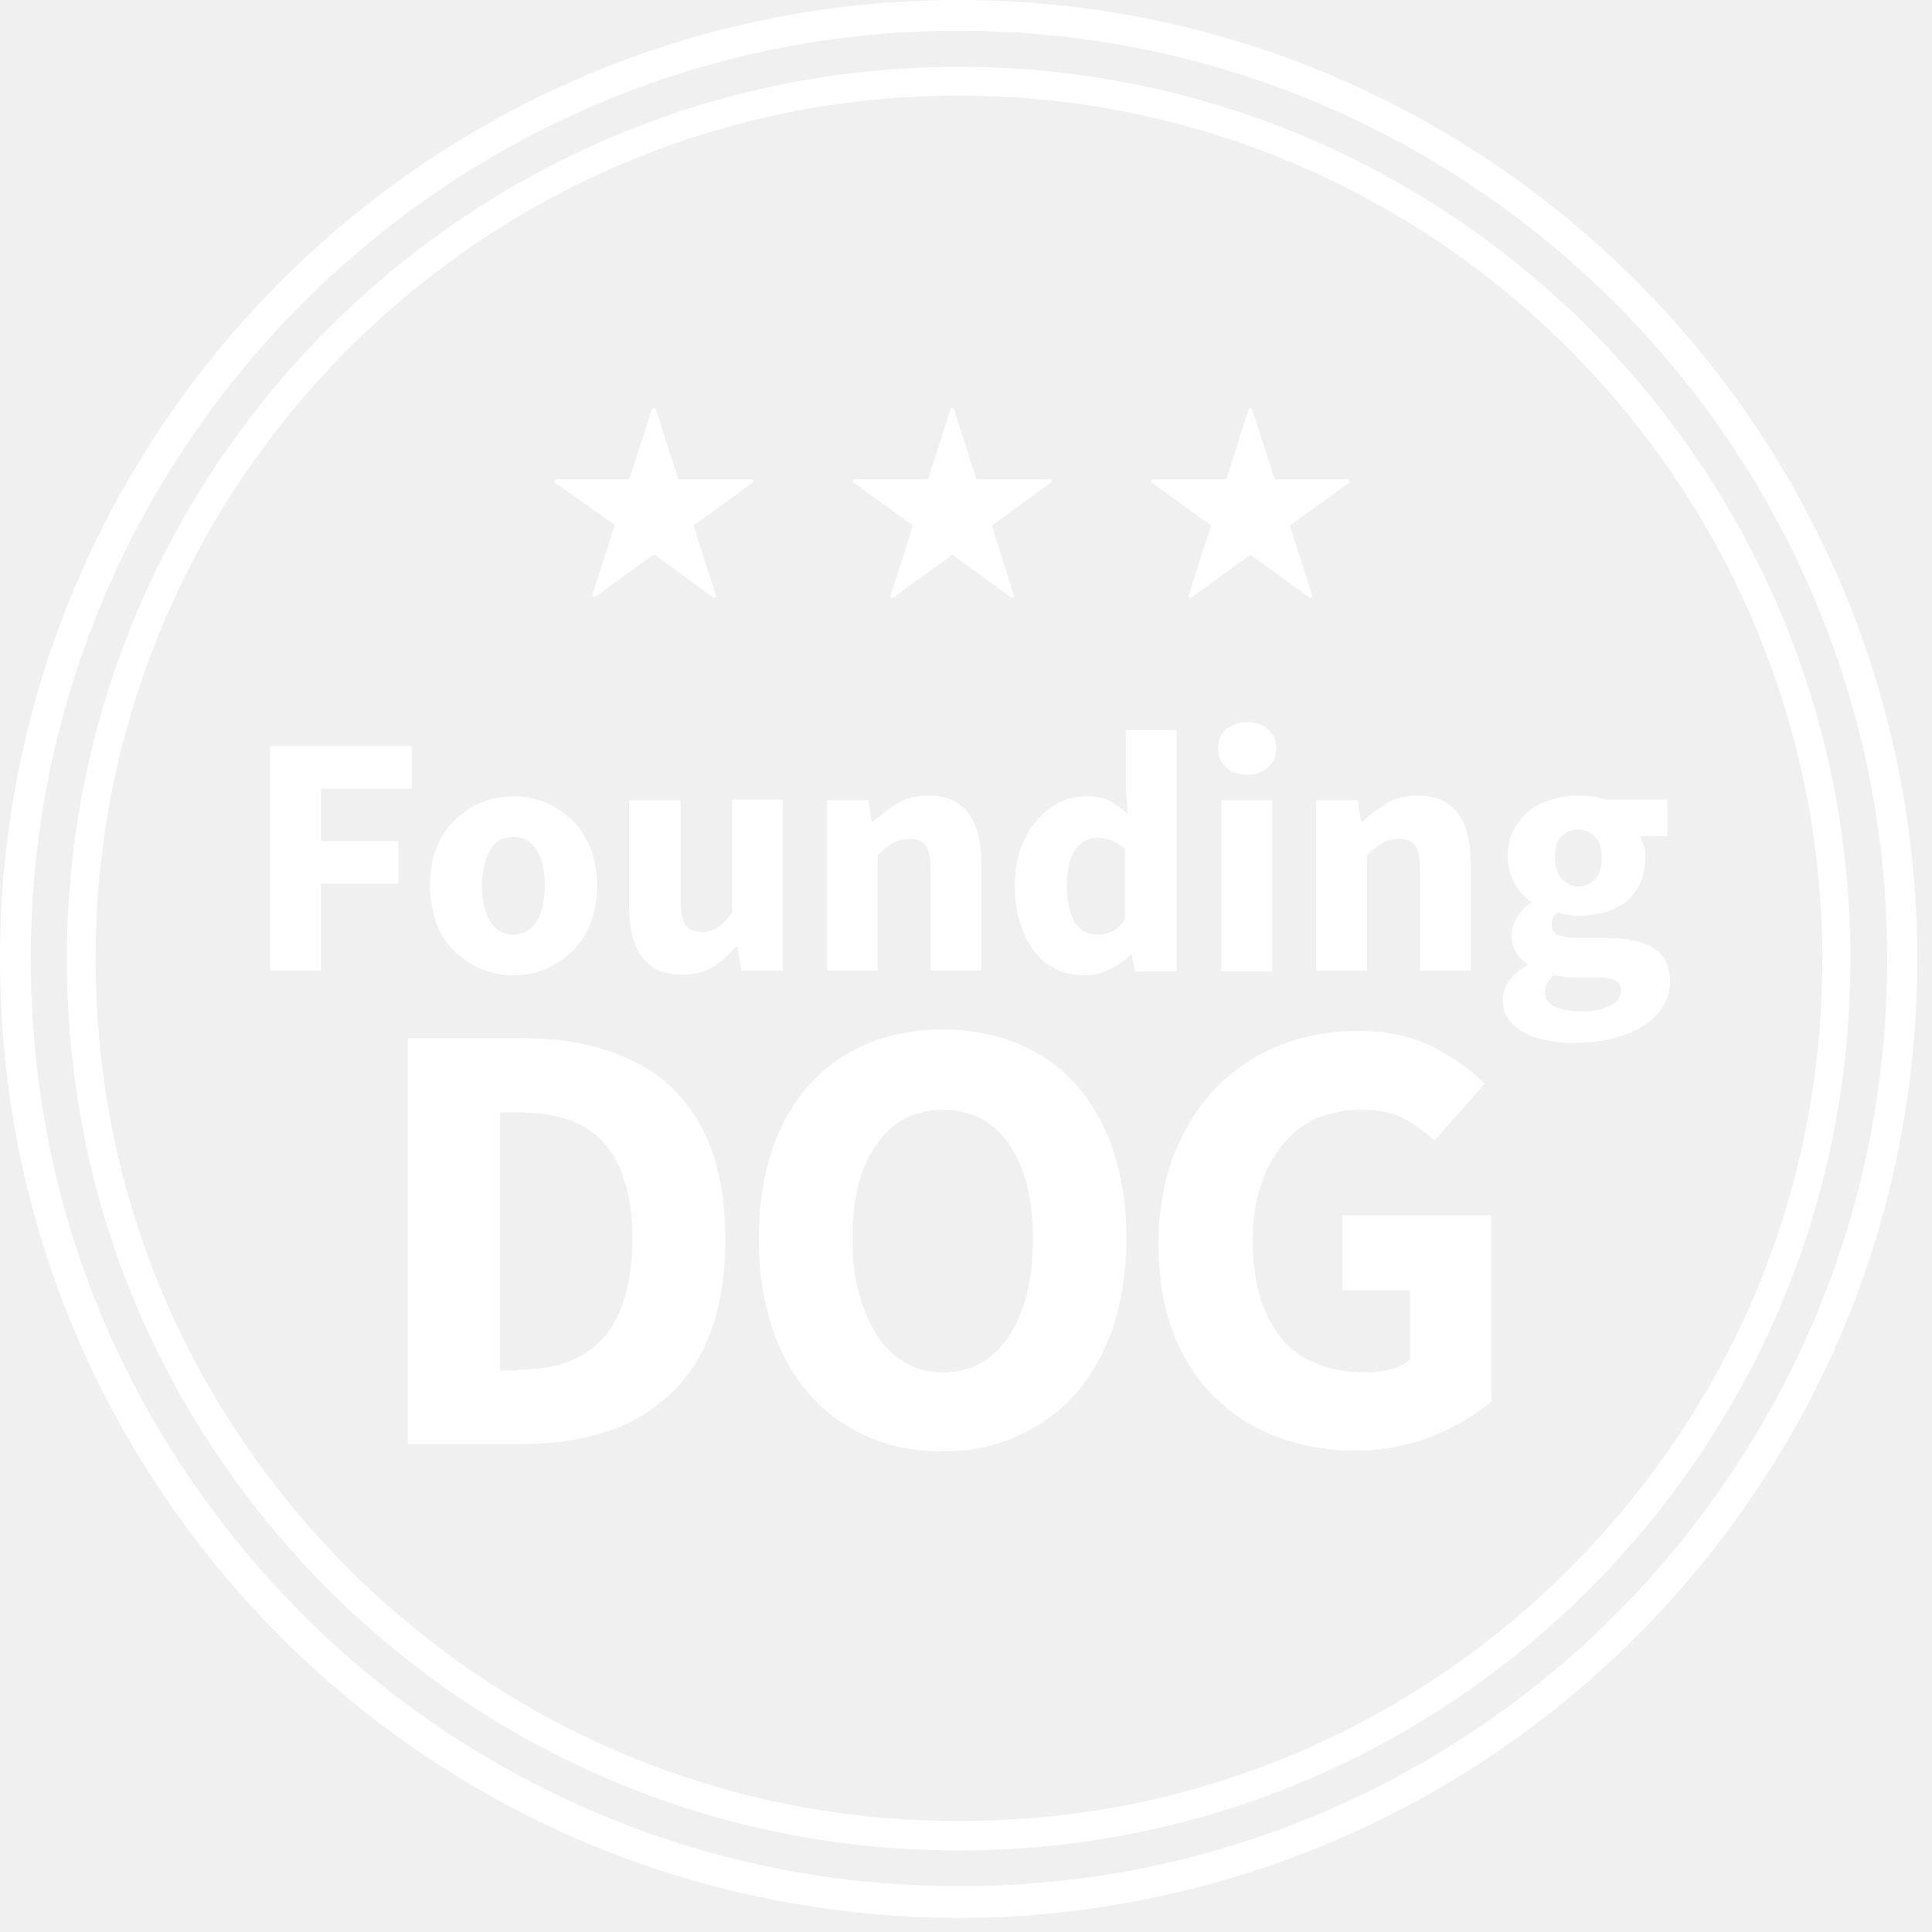
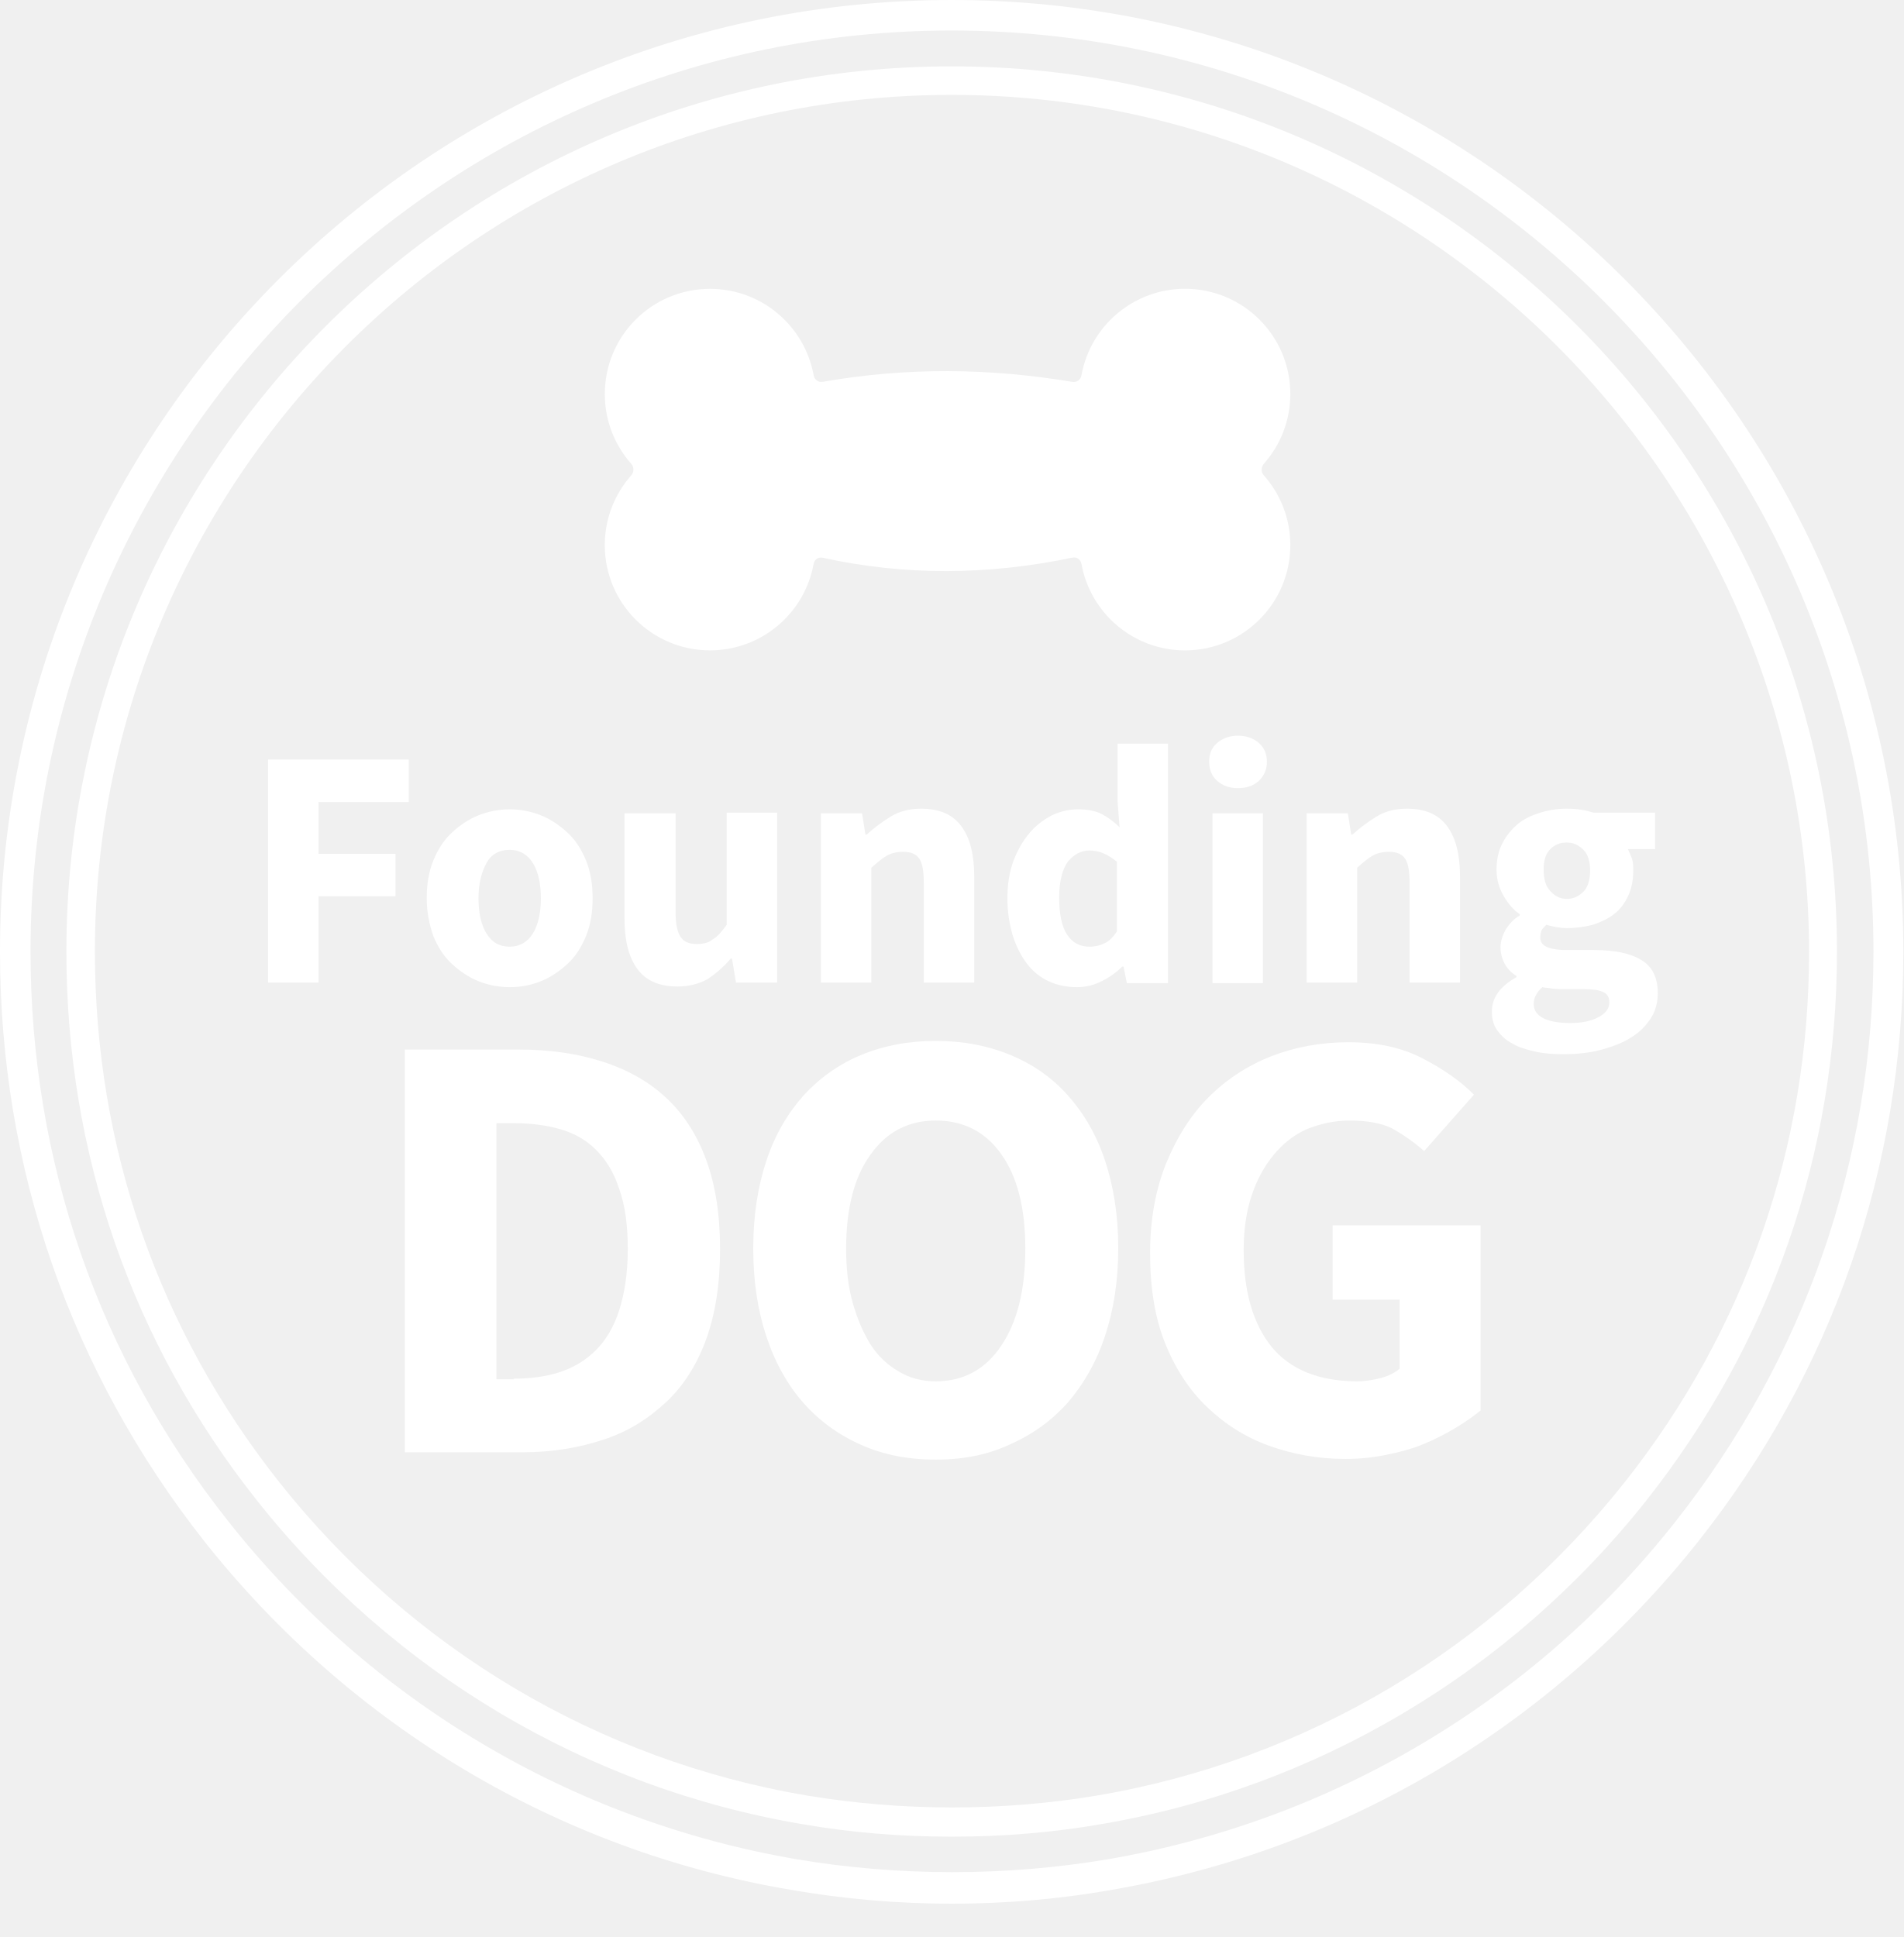
- <svg xmlns="http://www.w3.org/2000/svg" width="67" height="67" viewBox="0 0 67 67" fill="none">
-   <path d="M9.366 25.872H14.281V27.356H11.128V29.165H13.817V30.648H11.128V33.662H9.366V25.872Z" fill="white" />
-   <path d="M14.907 30.718C14.907 30.231 14.976 29.79 15.139 29.396C15.301 29.002 15.51 28.678 15.788 28.423C16.066 28.168 16.367 27.959 16.715 27.82C17.063 27.681 17.434 27.611 17.805 27.611C18.176 27.611 18.547 27.681 18.894 27.82C19.242 27.959 19.543 28.168 19.822 28.423C20.1 28.678 20.308 29.002 20.471 29.396C20.633 29.79 20.703 30.231 20.703 30.718C20.703 31.205 20.633 31.645 20.471 32.039C20.308 32.433 20.1 32.758 19.822 33.013C19.543 33.268 19.242 33.477 18.894 33.616C18.547 33.755 18.199 33.824 17.805 33.824C17.434 33.824 17.063 33.755 16.715 33.616C16.367 33.477 16.066 33.268 15.788 33.013C15.51 32.758 15.301 32.433 15.139 32.039C14.999 31.645 14.907 31.205 14.907 30.718ZM16.715 30.718C16.715 31.228 16.808 31.645 16.993 31.947C17.179 32.248 17.434 32.41 17.805 32.41C18.152 32.41 18.431 32.248 18.616 31.947C18.802 31.645 18.894 31.228 18.894 30.718C18.894 30.208 18.802 29.79 18.616 29.489C18.431 29.188 18.152 29.025 17.805 29.025C17.434 29.025 17.156 29.188 16.993 29.489C16.831 29.79 16.715 30.184 16.715 30.718Z" fill="white" />
-   <path d="M23.601 27.75V31.205C23.601 31.645 23.67 31.923 23.786 32.086C23.902 32.248 24.087 32.317 24.342 32.317C24.574 32.317 24.76 32.271 24.899 32.155C25.061 32.062 25.223 31.877 25.386 31.645V27.727H27.148V33.662H25.71L25.571 32.827H25.525C25.27 33.129 24.991 33.361 24.713 33.546C24.412 33.708 24.064 33.801 23.67 33.801C23.021 33.801 22.557 33.593 22.256 33.175C21.954 32.758 21.815 32.178 21.815 31.413V27.75H23.601Z" fill="white" />
-   <path d="M28.678 27.75H30.115L30.231 28.492H30.277C30.532 28.26 30.811 28.052 31.112 27.866C31.413 27.681 31.761 27.588 32.178 27.588C32.827 27.588 33.291 27.797 33.593 28.214C33.894 28.631 34.033 29.211 34.033 29.976V33.662H32.271V30.208C32.271 29.767 32.225 29.489 32.109 29.327C31.993 29.165 31.807 29.095 31.552 29.095C31.32 29.095 31.135 29.141 30.973 29.234C30.811 29.327 30.648 29.466 30.44 29.651V33.662H28.678V27.75Z" fill="white" />
-   <path d="M35.192 30.718C35.192 30.231 35.262 29.79 35.401 29.419C35.54 29.049 35.725 28.724 35.957 28.446C36.189 28.168 36.444 27.982 36.745 27.82C37.047 27.681 37.348 27.611 37.65 27.611C37.974 27.611 38.252 27.658 38.484 27.773C38.693 27.889 38.901 28.029 39.11 28.237L39.041 27.333V25.316H40.802V33.685H39.365L39.249 33.106H39.203C38.994 33.314 38.762 33.477 38.484 33.616C38.206 33.755 37.928 33.824 37.626 33.824C37.255 33.824 36.931 33.755 36.63 33.616C36.328 33.477 36.073 33.268 35.864 32.99C35.656 32.712 35.493 32.387 35.378 32.016C35.262 31.622 35.192 31.205 35.192 30.718ZM37 30.695C37 31.274 37.093 31.715 37.279 31.993C37.464 32.271 37.719 32.41 38.067 32.41C38.252 32.41 38.438 32.364 38.577 32.294C38.739 32.225 38.878 32.086 39.017 31.877V29.443C38.855 29.304 38.693 29.211 38.531 29.141C38.368 29.072 38.206 29.049 38.044 29.049C37.765 29.049 37.51 29.188 37.302 29.443C37.116 29.698 37 30.115 37 30.695Z" fill="white" />
-   <path d="M43.237 26.869C42.935 26.869 42.703 26.777 42.518 26.614C42.333 26.452 42.24 26.22 42.24 25.942C42.24 25.664 42.333 25.455 42.518 25.293C42.703 25.131 42.959 25.038 43.237 25.038C43.538 25.038 43.793 25.131 43.978 25.293C44.164 25.455 44.257 25.687 44.257 25.942C44.257 26.22 44.164 26.429 43.978 26.614C43.77 26.8 43.538 26.869 43.237 26.869ZM42.356 27.75H44.118V33.685H42.356V27.75Z" fill="white" />
-   <path d="M45.648 27.75H47.085L47.201 28.492H47.247C47.502 28.26 47.781 28.052 48.082 27.866C48.383 27.681 48.731 27.588 49.148 27.588C49.797 27.588 50.261 27.797 50.563 28.214C50.864 28.631 51.003 29.211 51.003 29.976V33.662H49.241V30.208C49.241 29.767 49.195 29.489 49.079 29.327C48.963 29.165 48.778 29.095 48.523 29.095C48.291 29.095 48.105 29.141 47.943 29.234C47.781 29.327 47.618 29.466 47.41 29.651V33.662H45.648V27.75Z" fill="white" />
-   <path d="M52.116 34.682C52.116 34.195 52.394 33.801 52.974 33.477V33.43C52.811 33.337 52.672 33.198 52.58 33.036C52.487 32.874 52.417 32.665 52.417 32.433C52.417 32.225 52.487 32.016 52.603 31.807C52.719 31.622 52.881 31.436 53.09 31.32V31.274C52.881 31.135 52.695 30.926 52.533 30.648C52.371 30.37 52.278 30.069 52.278 29.721C52.278 29.373 52.348 29.049 52.487 28.794C52.626 28.515 52.811 28.307 53.02 28.121C53.252 27.936 53.507 27.82 53.808 27.727C54.11 27.634 54.411 27.588 54.736 27.588C55.083 27.588 55.385 27.634 55.663 27.727H57.819V29.002H56.868C56.915 29.095 56.961 29.211 57.008 29.327C57.054 29.466 57.054 29.605 57.054 29.767C57.054 30.115 56.984 30.416 56.868 30.648C56.752 30.903 56.59 31.112 56.382 31.274C56.173 31.436 55.918 31.552 55.64 31.645C55.361 31.715 55.06 31.761 54.736 31.761C54.504 31.761 54.272 31.715 54.017 31.645C53.947 31.715 53.878 31.784 53.855 31.831C53.831 31.9 53.808 31.97 53.808 32.086C53.808 32.248 53.878 32.341 54.017 32.41C54.156 32.48 54.388 32.526 54.712 32.526H55.663C56.405 32.526 56.961 32.642 57.332 32.874C57.726 33.106 57.912 33.5 57.912 34.033C57.912 34.334 57.842 34.636 57.68 34.891C57.517 35.146 57.309 35.378 57.008 35.563C56.729 35.748 56.382 35.888 55.964 36.004C55.547 36.119 55.106 36.166 54.596 36.166C54.249 36.166 53.924 36.143 53.623 36.073C53.321 36.004 53.066 35.934 52.834 35.795C52.603 35.679 52.44 35.517 52.301 35.331C52.185 35.169 52.116 34.96 52.116 34.682ZM53.576 34.404C53.576 34.636 53.692 34.798 53.924 34.914C54.156 35.03 54.48 35.076 54.875 35.076C55.269 35.076 55.593 35.007 55.848 34.867C56.103 34.728 56.219 34.566 56.219 34.358C56.219 34.172 56.15 34.056 55.987 33.987C55.825 33.917 55.617 33.894 55.315 33.894H54.712C54.504 33.894 54.341 33.894 54.202 33.871C54.086 33.847 53.971 33.847 53.878 33.824C53.669 34.01 53.576 34.218 53.576 34.404ZM54.736 30.741C54.967 30.741 55.153 30.648 55.315 30.486C55.477 30.324 55.547 30.069 55.547 29.744C55.547 29.443 55.477 29.188 55.315 29.025C55.153 28.863 54.967 28.77 54.736 28.77C54.504 28.77 54.318 28.84 54.156 29.002C53.994 29.165 53.924 29.396 53.924 29.721C53.924 30.045 53.994 30.3 54.156 30.463C54.318 30.648 54.504 30.741 54.736 30.741Z" fill="white" />
-   <path d="M14.142 36.004H18.106C19.196 36.004 20.169 36.143 21.027 36.421C21.908 36.699 22.65 37.116 23.253 37.673C23.879 38.252 24.342 38.971 24.667 39.852C24.991 40.733 25.154 41.776 25.154 42.982C25.154 44.187 24.991 45.23 24.667 46.135C24.342 47.016 23.879 47.757 23.253 48.337C22.627 48.917 21.931 49.357 21.073 49.635C20.239 49.913 19.288 50.076 18.245 50.076H14.142V36.004ZM17.944 47.502C18.523 47.502 19.08 47.433 19.567 47.271C20.053 47.108 20.471 46.853 20.819 46.505C21.166 46.158 21.445 45.694 21.63 45.114C21.815 44.535 21.931 43.816 21.931 42.982C21.931 42.147 21.839 41.452 21.63 40.872C21.445 40.292 21.166 39.852 20.819 39.504C20.471 39.156 20.053 38.925 19.567 38.785C19.08 38.646 18.547 38.577 17.944 38.577H17.341V47.526H17.944V47.502Z" fill="white" />
-   <path d="M32.688 50.331C31.738 50.331 30.88 50.169 30.092 49.821C29.304 49.473 28.631 48.986 28.075 48.36C27.518 47.734 27.078 46.946 26.777 46.042C26.475 45.138 26.313 44.118 26.313 42.959C26.313 41.799 26.475 40.779 26.777 39.875C27.078 38.971 27.518 38.229 28.075 37.603C28.631 37 29.304 36.514 30.092 36.189C30.88 35.864 31.738 35.702 32.688 35.702C33.639 35.702 34.497 35.864 35.285 36.189C36.073 36.514 36.745 36.977 37.302 37.603C37.858 38.229 38.299 38.971 38.6 39.875C38.901 40.779 39.064 41.799 39.064 42.935C39.064 44.094 38.901 45.114 38.6 46.019C38.299 46.923 37.858 47.688 37.302 48.337C36.745 48.963 36.073 49.45 35.285 49.797C34.497 50.169 33.639 50.331 32.688 50.331ZM32.688 47.595C33.662 47.595 34.427 47.178 34.983 46.343C35.54 45.509 35.818 44.396 35.818 42.959C35.818 41.544 35.54 40.455 34.983 39.666C34.427 38.878 33.662 38.484 32.688 38.484C31.738 38.484 30.973 38.878 30.416 39.666C29.837 40.455 29.559 41.568 29.559 42.959C29.559 43.654 29.628 44.303 29.79 44.859C29.953 45.439 30.161 45.903 30.416 46.32C30.671 46.714 31.019 47.039 31.39 47.247C31.761 47.479 32.202 47.595 32.688 47.595Z" fill="white" />
-   <path d="M40.176 43.121C40.176 41.962 40.362 40.918 40.733 39.991C41.104 39.087 41.591 38.299 42.217 37.673C42.843 37.047 43.584 36.56 44.419 36.235C45.254 35.911 46.158 35.748 47.108 35.748C48.105 35.748 48.963 35.934 49.682 36.305C50.4 36.676 51.003 37.093 51.49 37.58L49.751 39.551C49.38 39.226 49.009 38.971 48.638 38.762C48.267 38.577 47.757 38.484 47.155 38.484C46.598 38.484 46.111 38.6 45.648 38.785C45.184 38.994 44.813 39.295 44.489 39.69C44.164 40.084 43.909 40.547 43.724 41.104C43.538 41.66 43.445 42.309 43.445 43.005C43.445 44.465 43.77 45.578 44.419 46.39C45.068 47.178 46.065 47.595 47.41 47.595C47.688 47.595 47.966 47.549 48.244 47.479C48.499 47.41 48.731 47.294 48.893 47.155V44.744H46.552V42.147H51.722V48.615C51.467 48.824 51.165 49.032 50.818 49.241C50.47 49.45 50.099 49.635 49.705 49.797C49.311 49.96 48.87 50.076 48.407 50.169C47.943 50.261 47.479 50.308 46.992 50.308C46.042 50.308 45.161 50.145 44.326 49.844C43.492 49.542 42.773 49.079 42.147 48.476C41.521 47.873 41.034 47.108 40.687 46.227C40.339 45.346 40.176 44.303 40.176 43.121Z" fill="white" />
-   <path d="M22.743 14.188L23.508 16.576C23.508 16.599 23.531 16.622 23.554 16.622H26.058C26.104 16.622 26.151 16.692 26.104 16.738L24.087 18.199C24.064 18.222 24.064 18.245 24.064 18.268L24.829 20.656C24.852 20.703 24.783 20.749 24.736 20.726L22.72 19.242C22.696 19.219 22.673 19.219 22.65 19.242L20.633 20.703C20.587 20.726 20.517 20.679 20.54 20.633L21.305 18.245C21.305 18.222 21.305 18.199 21.282 18.176L19.242 16.738C19.196 16.715 19.219 16.622 19.288 16.622H21.792C21.815 16.622 21.839 16.599 21.839 16.576L22.604 14.188C22.627 14.142 22.72 14.142 22.743 14.188Z" fill="white" />
-   <path d="M33.082 14.188L33.847 16.576C33.847 16.599 33.871 16.622 33.894 16.622H36.398C36.444 16.622 36.49 16.692 36.444 16.738L34.427 18.199C34.404 18.222 34.404 18.245 34.404 18.268L35.169 20.656C35.192 20.703 35.123 20.749 35.076 20.726L33.059 19.265C33.036 19.242 33.013 19.242 32.99 19.265L30.973 20.726C30.926 20.749 30.857 20.703 30.88 20.656L31.645 18.268C31.645 18.245 31.645 18.222 31.622 18.199L29.605 16.738C29.559 16.715 29.582 16.622 29.651 16.622H32.155C32.178 16.622 32.202 16.599 32.202 16.576L32.967 14.188C32.99 14.142 33.059 14.142 33.082 14.188Z" fill="white" />
-   <path d="M43.422 14.188L44.187 16.576C44.187 16.599 44.21 16.622 44.234 16.622H46.737C46.784 16.622 46.83 16.692 46.784 16.738L44.767 18.199C44.744 18.222 44.744 18.245 44.744 18.268L45.509 20.656C45.532 20.703 45.462 20.749 45.416 20.726L43.399 19.265C43.376 19.242 43.353 19.242 43.329 19.265L41.312 20.726C41.266 20.749 41.197 20.703 41.22 20.656L41.985 18.268C41.985 18.245 41.985 18.222 41.962 18.199L39.945 16.738C39.898 16.715 39.922 16.622 39.991 16.622H42.495C42.518 16.622 42.541 16.599 42.541 16.576L43.306 14.188C43.329 14.142 43.399 14.142 43.422 14.188Z" fill="white" />
-   <path d="M33.245 66.513C31.367 66.513 29.466 66.35 27.611 66.026C19.52 64.658 12.264 60.323 7.14 53.855C2.481 47.943 0 40.826 0 33.245C0 14.907 14.907 0 33.245 0C51.583 0 66.489 14.907 66.489 33.245C66.489 40.802 64.009 47.943 59.326 53.855C54.202 60.323 46.946 64.635 38.855 66.026C37.047 66.35 35.146 66.513 33.245 66.513ZM33.245 1.066C15.51 1.066 1.066 15.51 1.066 33.245C1.066 40.571 3.454 47.456 7.998 53.182C12.959 59.442 19.984 63.615 27.82 64.959C31.39 65.562 35.146 65.562 38.716 64.959C46.529 63.615 53.576 59.442 58.514 53.182C63.035 47.456 65.446 40.547 65.446 33.245C65.446 15.51 51.003 1.066 33.245 1.066Z" fill="white" />
-   <path d="M33.245 64.171C31.483 64.171 29.721 64.032 28.005 63.731C20.494 62.456 13.725 58.422 8.972 52.417C4.613 46.923 2.318 40.292 2.318 33.245C2.318 16.205 16.182 2.318 33.245 2.318C50.308 2.318 64.171 16.182 64.171 33.245C64.171 40.269 61.876 46.9 57.517 52.417C52.765 58.422 45.995 62.456 38.484 63.731C36.769 64.032 35.007 64.171 33.245 64.171ZM33.245 3.315C16.738 3.315 3.315 16.738 3.315 33.245C3.315 40.061 5.541 46.459 9.76 51.791C14.374 57.61 20.911 61.505 28.191 62.734C31.529 63.29 35.007 63.29 38.322 62.734C45.601 61.505 52.139 57.61 56.752 51.791C60.972 46.459 63.197 40.061 63.197 33.245C63.174 16.762 49.751 3.315 33.245 3.315Z" fill="white" />
+ <svg xmlns="http://www.w3.org/2000/svg" width="56" height="57" viewBox="0 0 56 57" fill="none">
+   <path d="M7.888 22.352H12.028V23.602H9.372V25.125H11.637V26.374H9.372V28.913H7.888V22.352Z" fill="white" />
+   <path d="M12.555 26.433C12.555 26.023 12.614 25.652 12.75 25.32C12.887 24.988 13.063 24.715 13.297 24.5C13.531 24.285 13.785 24.109 14.078 23.992C14.371 23.875 14.683 23.816 14.996 23.816C15.308 23.816 15.621 23.875 15.914 23.992C16.206 24.109 16.46 24.285 16.695 24.5C16.929 24.715 17.105 24.988 17.241 25.32C17.378 25.652 17.436 26.023 17.436 26.433C17.436 26.843 17.378 27.214 17.241 27.546C17.105 27.878 16.929 28.151 16.695 28.366C16.46 28.581 16.206 28.756 15.914 28.874C15.621 28.991 15.328 29.049 14.996 29.049C14.683 29.049 14.371 28.991 14.078 28.874C13.785 28.756 13.531 28.581 13.297 28.366C13.063 28.151 12.887 27.878 12.75 27.546C12.633 27.214 12.555 26.843 12.555 26.433ZM14.078 26.433C14.078 26.862 14.156 27.214 14.312 27.468C14.469 27.721 14.683 27.858 14.996 27.858C15.289 27.858 15.523 27.721 15.679 27.468C15.835 27.214 15.914 26.862 15.914 26.433C15.914 26.003 15.835 25.652 15.679 25.398C15.523 25.144 15.289 25.008 14.996 25.008C14.683 25.008 14.449 25.144 14.312 25.398C14.176 25.652 14.078 25.984 14.078 26.433Z" fill="white" />
+   <path d="M19.877 23.933V26.843C19.877 27.214 19.936 27.448 20.034 27.585C20.131 27.721 20.287 27.78 20.502 27.78C20.697 27.78 20.854 27.741 20.971 27.643C21.107 27.565 21.244 27.409 21.381 27.214V23.914H22.865V28.913H21.654L21.537 28.21H21.498C21.283 28.463 21.049 28.659 20.814 28.815C20.561 28.952 20.268 29.03 19.936 29.03C19.389 29.03 18.999 28.854 18.745 28.503C18.491 28.151 18.374 27.663 18.374 27.019V23.933H19.877Z" fill="white" />
+   <path d="M24.153 23.933H25.364L25.462 24.558H25.501C25.715 24.363 25.95 24.187 26.204 24.031C26.457 23.875 26.75 23.797 27.102 23.797C27.648 23.797 28.039 23.973 28.293 24.324C28.547 24.675 28.664 25.164 28.664 25.808V28.913H27.18V26.003C27.18 25.632 27.141 25.398 27.043 25.261C26.946 25.125 26.789 25.066 26.575 25.066C26.379 25.066 26.223 25.105 26.087 25.183C25.95 25.261 25.813 25.378 25.637 25.535V28.913H24.153V23.933Z" fill="white" />
+   <path d="M29.64 26.433C29.64 26.023 29.699 25.652 29.816 25.339C29.933 25.027 30.089 24.754 30.285 24.519C30.48 24.285 30.695 24.129 30.948 23.992C31.202 23.875 31.456 23.816 31.71 23.816C31.983 23.816 32.218 23.855 32.413 23.953C32.589 24.051 32.764 24.168 32.94 24.344L32.881 23.582V21.883H34.365V28.932H33.155L33.057 28.444H33.018C32.842 28.62 32.647 28.756 32.413 28.874C32.178 28.991 31.944 29.049 31.69 29.049C31.378 29.049 31.105 28.991 30.851 28.874C30.597 28.756 30.382 28.581 30.206 28.346C30.031 28.112 29.894 27.839 29.796 27.526C29.699 27.194 29.64 26.843 29.64 26.433ZM31.163 26.413C31.163 26.901 31.241 27.273 31.398 27.507C31.554 27.741 31.768 27.858 32.061 27.858C32.218 27.858 32.374 27.819 32.491 27.761C32.628 27.702 32.745 27.585 32.862 27.409V25.359C32.725 25.242 32.589 25.164 32.452 25.105C32.315 25.047 32.178 25.027 32.042 25.027C31.808 25.027 31.593 25.144 31.417 25.359C31.261 25.574 31.163 25.925 31.163 26.413Z" fill="white" />
+   <path d="M36.416 23.192C36.162 23.192 35.967 23.113 35.81 22.977C35.654 22.84 35.576 22.645 35.576 22.41C35.576 22.176 35.654 22 35.81 21.864C35.967 21.727 36.181 21.649 36.416 21.649C36.669 21.649 36.884 21.727 37.04 21.864C37.197 22 37.275 22.196 37.275 22.41C37.275 22.645 37.197 22.821 37.04 22.977C36.865 23.133 36.669 23.192 36.416 23.192ZM35.674 23.933H37.158V28.932H35.674V23.933Z" fill="white" />
+   <path d="M38.446 23.933H39.657L39.755 24.558H39.794C40.008 24.363 40.243 24.187 40.496 24.031C40.75 23.875 41.043 23.797 41.395 23.797C41.941 23.797 42.332 23.973 42.586 24.324C42.84 24.675 42.957 25.164 42.957 25.808V28.913H41.473V26.003C41.473 25.632 41.434 25.398 41.336 25.261C41.239 25.125 41.082 25.066 40.867 25.066C40.672 25.066 40.516 25.105 40.379 25.183C40.243 25.261 40.106 25.378 39.93 25.535V28.913H38.446V23.933Z" fill="white" />
+   <path d="M43.894 29.772C43.894 29.362 44.128 29.03 44.616 28.756V28.717C44.48 28.639 44.363 28.522 44.285 28.385C44.206 28.249 44.148 28.073 44.148 27.878C44.148 27.702 44.206 27.526 44.304 27.351C44.402 27.194 44.538 27.038 44.714 26.941V26.901C44.538 26.784 44.382 26.609 44.245 26.374C44.109 26.14 44.031 25.886 44.031 25.593C44.031 25.3 44.089 25.027 44.206 24.812C44.324 24.578 44.48 24.402 44.656 24.246C44.851 24.09 45.066 23.992 45.319 23.914C45.573 23.836 45.827 23.797 46.1 23.797C46.393 23.797 46.647 23.836 46.881 23.914H48.697V24.988H47.897C47.936 25.066 47.975 25.164 48.014 25.261C48.053 25.378 48.053 25.496 48.053 25.632C48.053 25.925 47.994 26.179 47.897 26.374C47.799 26.589 47.663 26.765 47.487 26.901C47.311 27.038 47.096 27.136 46.862 27.214C46.628 27.273 46.374 27.311 46.1 27.311C45.905 27.311 45.71 27.273 45.495 27.214C45.437 27.273 45.378 27.331 45.358 27.37C45.339 27.429 45.319 27.487 45.319 27.585C45.319 27.721 45.378 27.8 45.495 27.858C45.612 27.917 45.807 27.956 46.081 27.956H46.881C47.506 27.956 47.975 28.053 48.287 28.249C48.619 28.444 48.775 28.776 48.775 29.225C48.775 29.479 48.717 29.733 48.58 29.948C48.444 30.162 48.268 30.358 48.014 30.514C47.78 30.67 47.487 30.787 47.135 30.885C46.784 30.982 46.413 31.021 45.983 31.021C45.69 31.021 45.417 31.002 45.163 30.943C44.909 30.885 44.694 30.826 44.499 30.709C44.304 30.611 44.167 30.475 44.05 30.319C43.953 30.182 43.894 30.006 43.894 29.772ZM45.124 29.537C45.124 29.733 45.222 29.869 45.417 29.967C45.612 30.065 45.886 30.104 46.218 30.104C46.55 30.104 46.823 30.045 47.038 29.928C47.252 29.811 47.35 29.674 47.35 29.498C47.35 29.342 47.291 29.245 47.155 29.186C47.018 29.127 46.842 29.108 46.589 29.108H46.081C45.905 29.108 45.769 29.108 45.651 29.088C45.554 29.069 45.456 29.069 45.378 29.049C45.202 29.206 45.124 29.381 45.124 29.537ZM46.1 26.452C46.296 26.452 46.452 26.374 46.589 26.238C46.725 26.101 46.784 25.886 46.784 25.613C46.784 25.359 46.725 25.144 46.589 25.008C46.452 24.871 46.296 24.793 46.1 24.793C45.905 24.793 45.749 24.851 45.612 24.988C45.476 25.125 45.417 25.32 45.417 25.593C45.417 25.867 45.476 26.081 45.612 26.218C45.749 26.374 45.905 26.452 46.1 26.452Z" fill="white" />
+   <path d="M11.911 30.885H15.25C16.167 30.885 16.987 31.002 17.71 31.236C18.452 31.471 19.077 31.822 19.584 32.291C20.112 32.779 20.502 33.384 20.775 34.126C21.049 34.868 21.186 35.747 21.186 36.762C21.186 37.777 21.049 38.656 20.775 39.417C20.502 40.16 20.112 40.784 19.584 41.273C19.057 41.761 18.471 42.132 17.749 42.366C17.046 42.6 16.245 42.737 15.367 42.737H11.911V30.885ZM15.113 40.57C15.601 40.57 16.07 40.511 16.48 40.374C16.89 40.238 17.241 40.023 17.534 39.73C17.827 39.437 18.061 39.047 18.218 38.558C18.374 38.07 18.471 37.465 18.471 36.762C18.471 36.059 18.393 35.473 18.218 34.985C18.061 34.497 17.827 34.126 17.534 33.833C17.241 33.54 16.89 33.345 16.48 33.228C16.07 33.111 15.621 33.052 15.113 33.052H14.605V40.589H15.113V40.57Z" fill="white" />
+   <path d="M27.531 42.952C26.731 42.952 26.008 42.815 25.345 42.522C24.681 42.229 24.114 41.819 23.646 41.292C23.177 40.765 22.806 40.101 22.552 39.339C22.298 38.578 22.162 37.719 22.162 36.742C22.162 35.766 22.298 34.907 22.552 34.146C22.806 33.384 23.177 32.759 23.646 32.232C24.114 31.724 24.681 31.314 25.345 31.041C26.008 30.768 26.731 30.631 27.531 30.631C28.332 30.631 29.054 30.768 29.718 31.041C30.382 31.314 30.948 31.705 31.417 32.232C31.886 32.759 32.257 33.384 32.51 34.146C32.764 34.907 32.901 35.766 32.901 36.723C32.901 37.699 32.764 38.558 32.51 39.32C32.257 40.081 31.886 40.726 31.417 41.273C30.948 41.8 30.382 42.21 29.718 42.503C29.054 42.815 28.332 42.952 27.531 42.952ZM27.531 40.648C28.351 40.648 28.996 40.296 29.464 39.593C29.933 38.89 30.167 37.953 30.167 36.742C30.167 35.551 29.933 34.634 29.464 33.97C28.996 33.306 28.351 32.974 27.531 32.974C26.731 32.974 26.087 33.306 25.618 33.97C25.13 34.634 24.895 35.571 24.895 36.742C24.895 37.328 24.954 37.875 25.091 38.344C25.227 38.832 25.403 39.222 25.618 39.574C25.833 39.906 26.125 40.179 26.438 40.355C26.75 40.55 27.121 40.648 27.531 40.648Z" fill="white" />
+   <path d="M33.838 36.879C33.838 35.903 33.994 35.024 34.307 34.243C34.619 33.482 35.029 32.818 35.556 32.291C36.084 31.763 36.709 31.353 37.411 31.08C38.114 30.807 38.876 30.67 39.676 30.67C40.516 30.67 41.239 30.826 41.844 31.139C42.449 31.451 42.957 31.802 43.367 32.212L41.902 33.872C41.59 33.599 41.278 33.384 40.965 33.208C40.653 33.052 40.223 32.974 39.715 32.974C39.247 32.974 38.837 33.072 38.446 33.228C38.056 33.404 37.743 33.657 37.47 33.989C37.197 34.321 36.982 34.712 36.826 35.18C36.669 35.649 36.591 36.196 36.591 36.782C36.591 38.012 36.865 38.949 37.411 39.632C37.958 40.296 38.798 40.648 39.93 40.648C40.165 40.648 40.399 40.609 40.633 40.55C40.848 40.492 41.043 40.394 41.18 40.277V38.246H39.208V36.059H43.562V41.507C43.347 41.682 43.093 41.858 42.8 42.034C42.508 42.21 42.195 42.366 41.863 42.503C41.531 42.639 41.16 42.737 40.77 42.815C40.379 42.893 39.989 42.932 39.579 42.932C38.778 42.932 38.036 42.795 37.333 42.542C36.63 42.288 36.025 41.897 35.498 41.39C34.971 40.882 34.561 40.238 34.268 39.496C33.975 38.754 33.838 37.875 33.838 36.879Z" fill="white" />
+   <path d="M28 56.02C26.418 56.02 24.817 55.883 23.255 55.609C16.441 54.458 10.329 50.806 6.014 45.358C2.089 40.379 0 34.385 0 28C0 12.555 12.555 0 28 0C43.445 0 56 12.555 56 28C56 34.365 53.911 40.379 49.967 45.358C45.651 50.806 39.54 54.438 32.725 55.609C31.202 55.883 29.601 56.02 28 56.02ZM28 0.898C13.063 0.898 0.898 13.063 0.898 28C0.898 34.17 2.909 39.969 6.736 44.792C10.915 50.064 16.831 53.579 23.431 54.711C26.438 55.219 29.601 55.219 32.608 54.711C39.188 53.579 45.124 50.064 49.283 44.792C53.091 39.969 55.121 34.151 55.121 28C55.121 13.063 42.957 0.898 28 0.898Z" fill="white" />
+   <path d="M28 54.047C26.516 54.047 25.032 53.93 23.587 53.676C17.261 52.602 11.559 49.205 7.556 44.148C3.886 39.52 1.953 33.936 1.953 28C1.953 13.649 13.629 1.953 28 1.953C42.371 1.953 54.047 13.629 54.047 28C54.047 33.916 52.114 39.501 48.444 44.148C44.441 49.205 38.739 52.602 32.413 53.676C30.968 53.93 29.484 54.047 28 54.047ZM28 2.792C14.098 2.792 2.792 14.098 2.792 28C2.792 33.741 4.667 39.13 8.22 43.621C12.106 48.522 17.612 51.802 23.743 52.837C26.555 53.305 29.484 53.305 32.276 52.837C38.407 51.802 43.913 48.522 47.799 43.621C51.353 39.13 53.227 33.741 53.227 28C53.208 14.117 41.902 2.792 28 2.792Z" fill="white" />
+   <path d="M18.572 13.648C18.089 13.101 17.794 12.383 17.795 11.597C17.794 9.886 19.18 8.499 20.891 8.5C22.412 8.5 23.678 9.597 23.939 11.043C23.962 11.173 24.077 11.259 24.207 11.236C26.654 10.806 29.103 10.827 31.552 11.238C31.681 11.26 31.796 11.173 31.819 11.043C32.08 9.597 33.345 8.499 34.867 8.498C36.578 8.499 37.964 9.885 37.964 11.595C37.963 12.383 37.669 13.1 37.186 13.647C37.099 13.746 37.099 13.892 37.186 13.99C37.669 14.537 37.964 15.254 37.964 16.041C37.963 17.752 36.577 19.138 34.867 19.139C33.346 19.139 32.08 18.042 31.819 16.594C31.796 16.465 31.682 16.382 31.553 16.409C29.068 16.93 26.618 16.944 24.204 16.412C24.075 16.384 23.962 16.465 23.938 16.594C23.677 18.041 22.412 19.138 20.89 19.138C19.18 19.138 17.794 17.752 17.794 16.041C17.794 15.254 18.088 14.536 18.571 13.99C18.659 13.893 18.659 13.746 18.572 13.648Z" fill="white" />
</svg>
